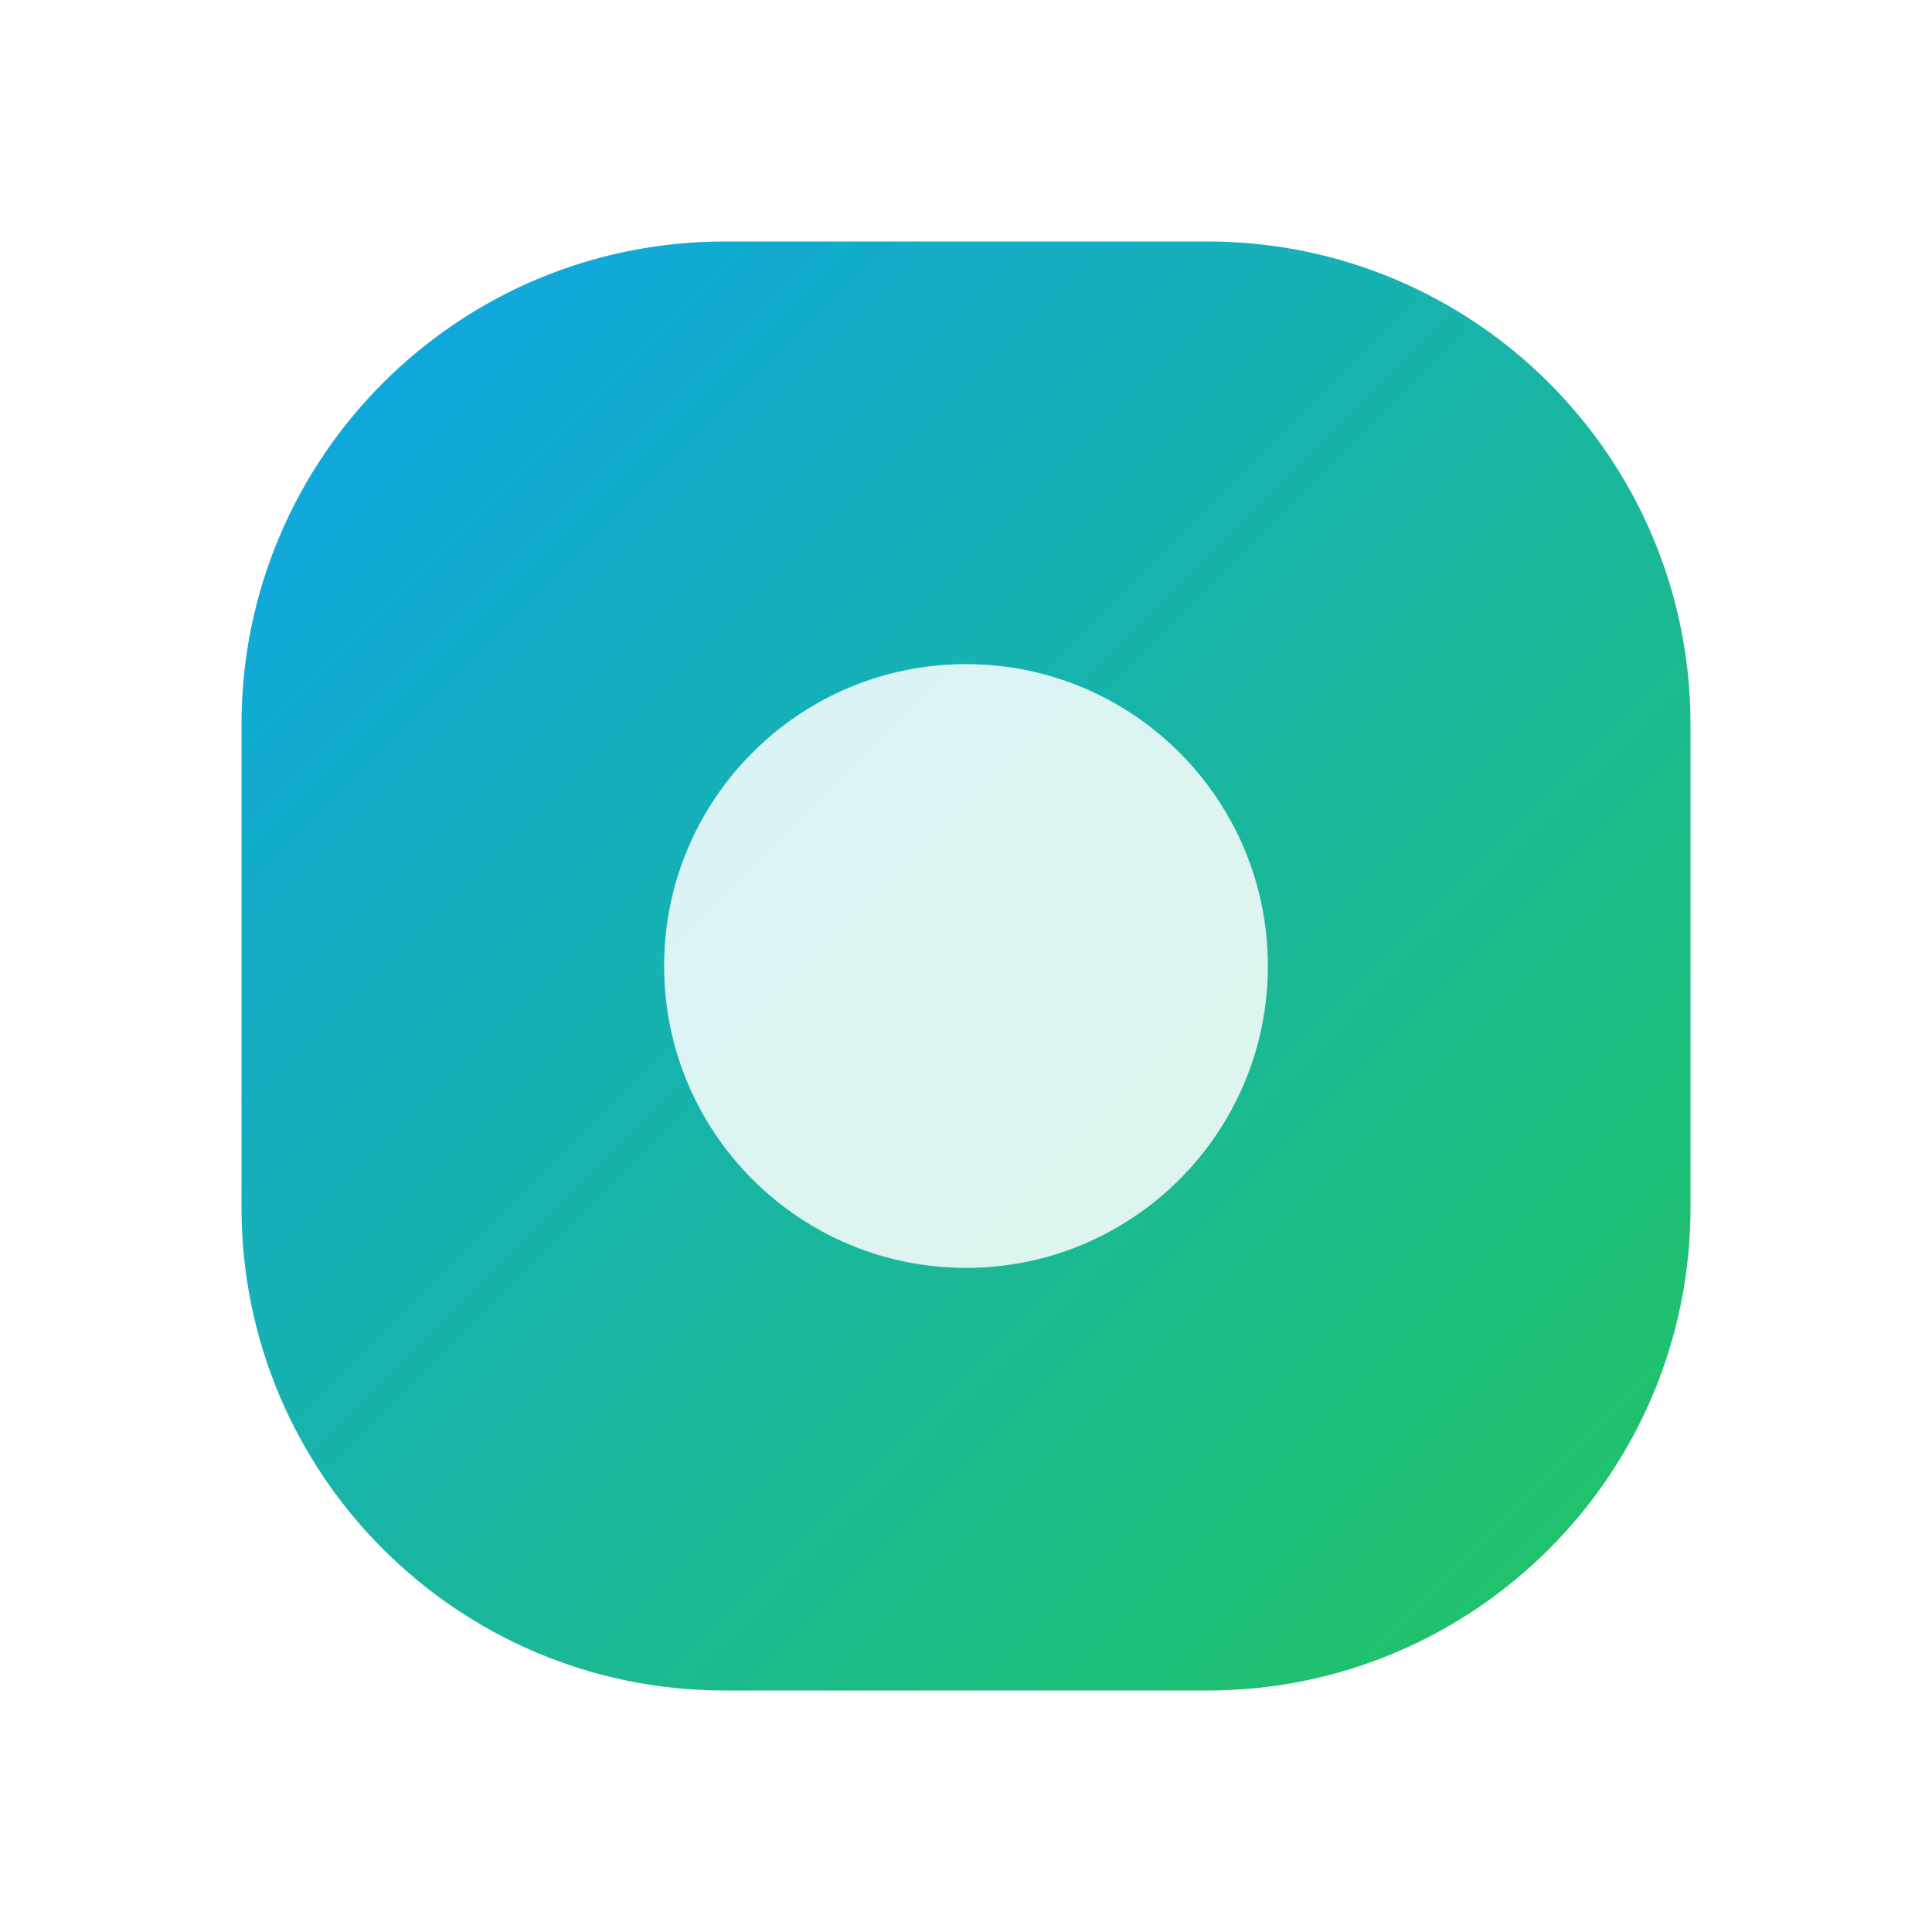
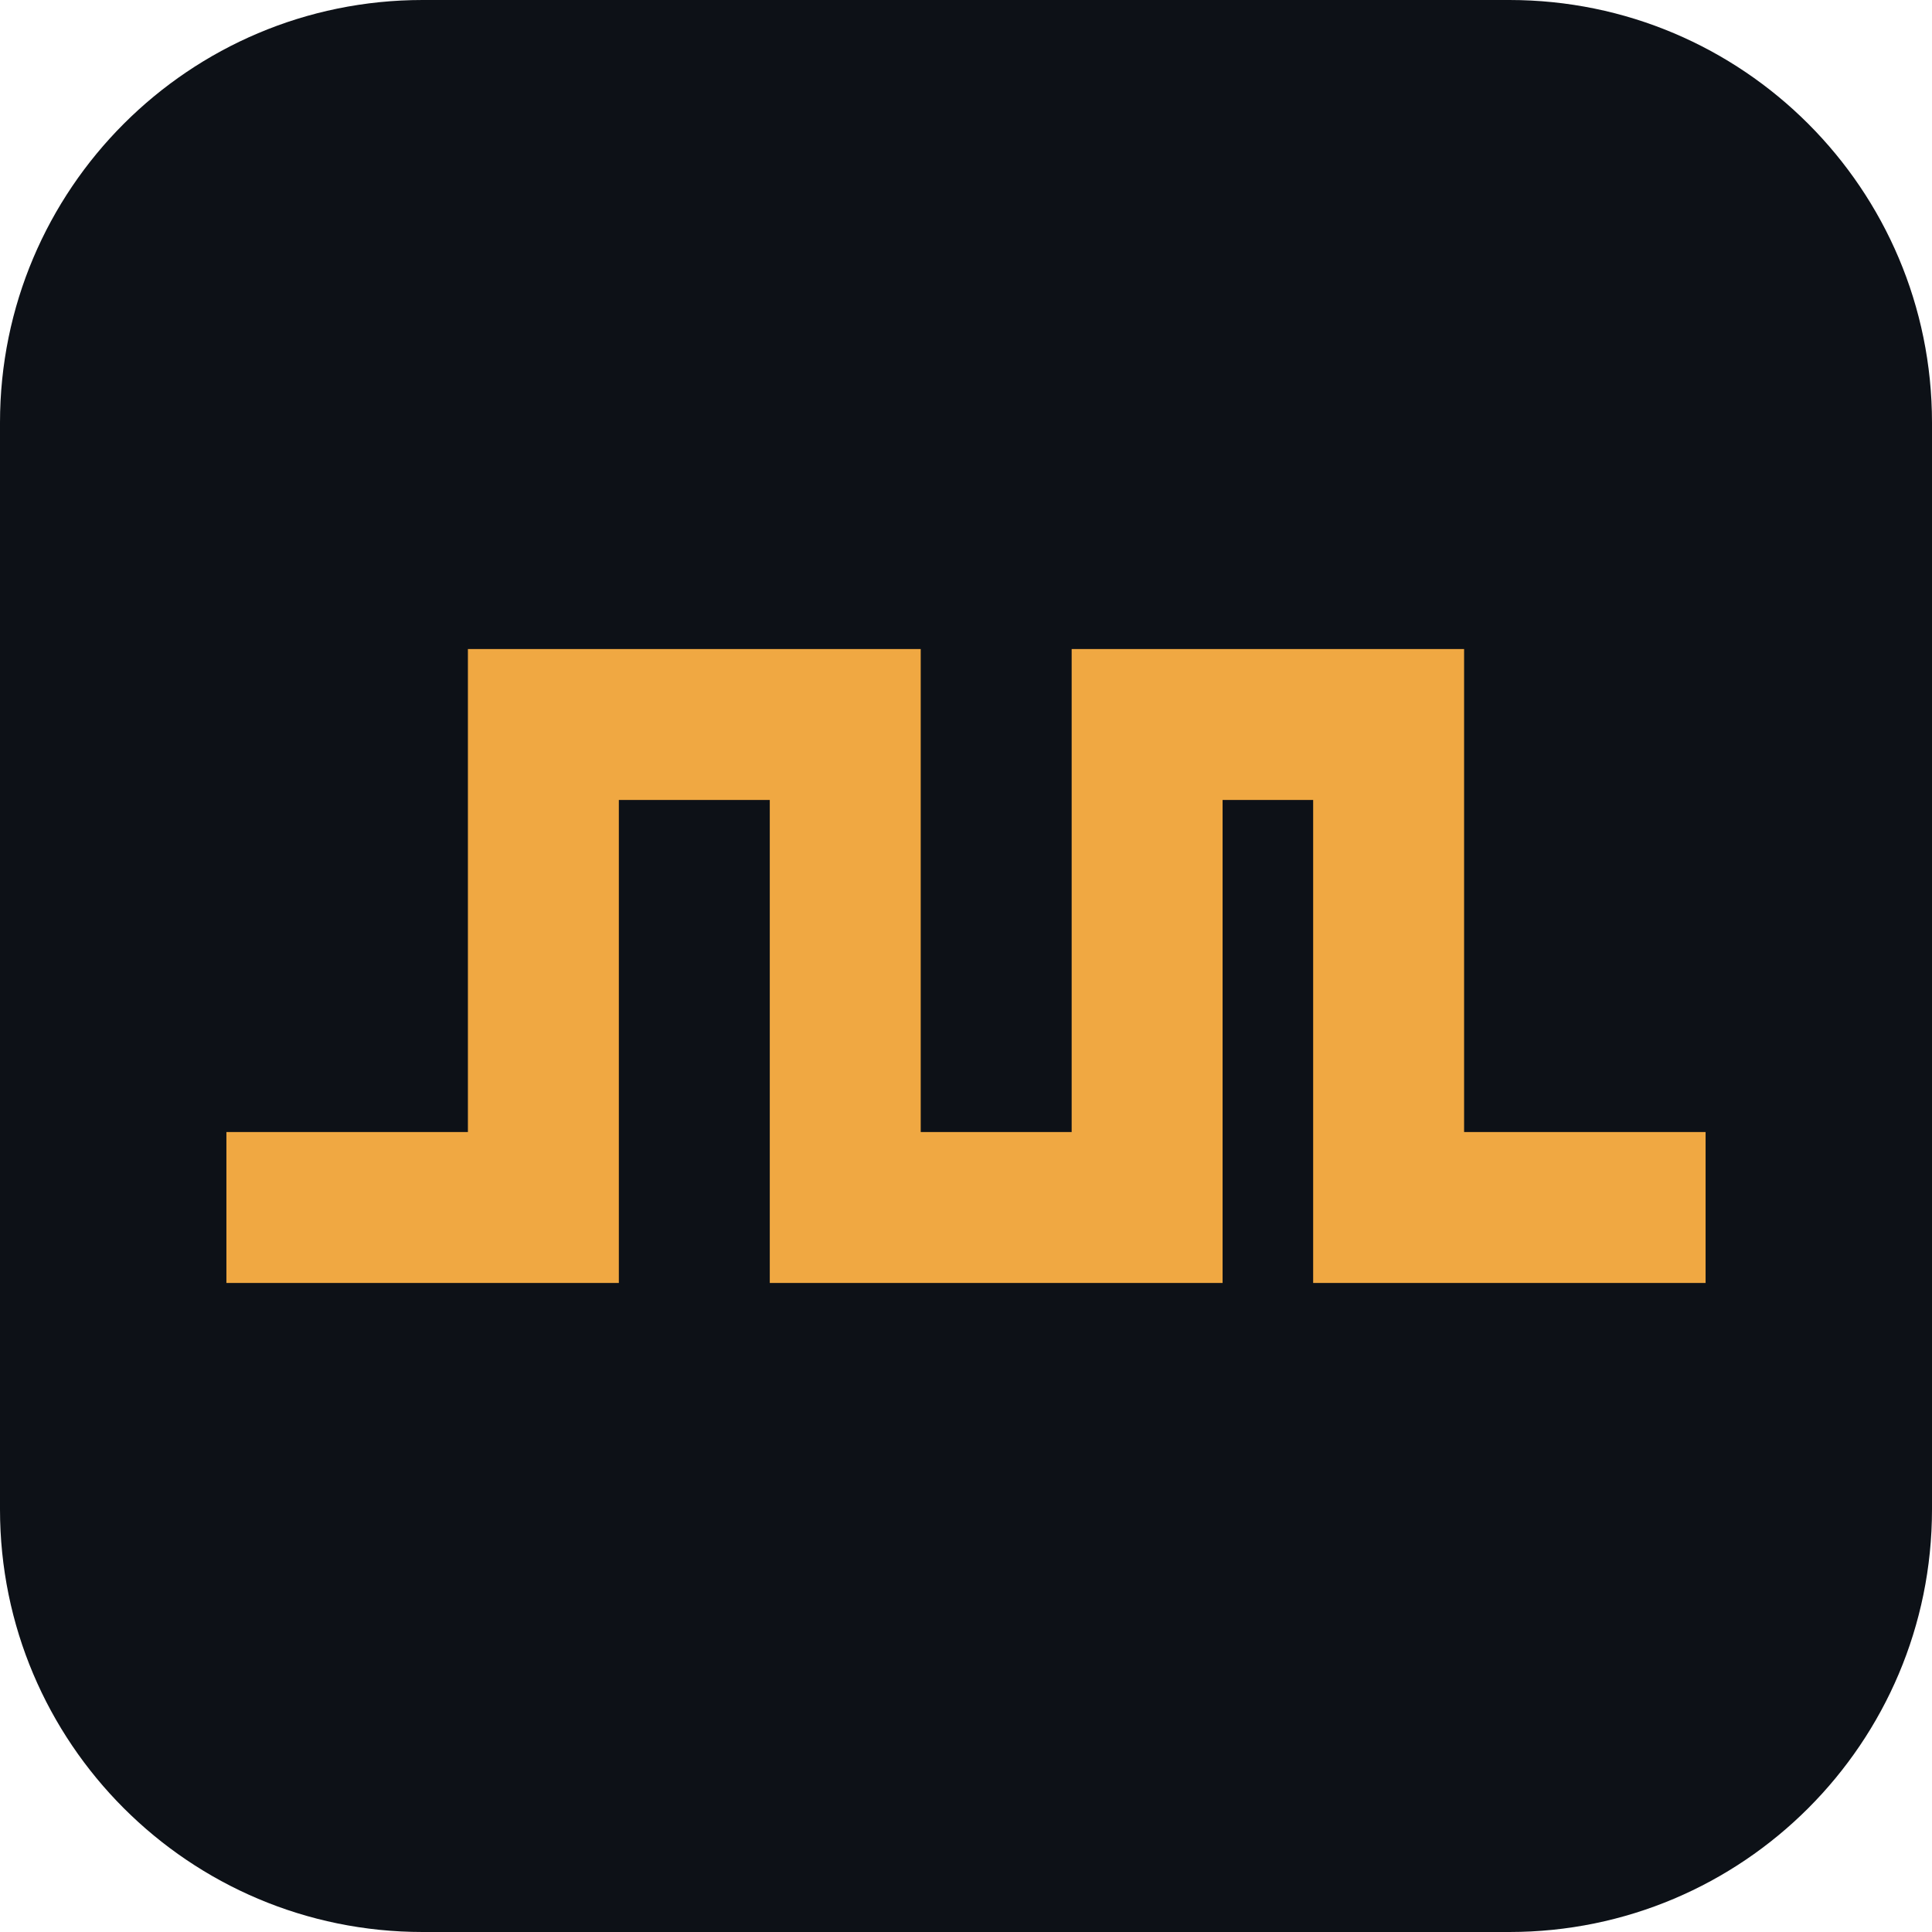
- <svg xmlns="http://www.w3.org/2000/svg" width="64" height="64" viewBox="0 0 64 64">
-   <defs>
-     <linearGradient id="g" x1="0" y1="0" x2="1" y2="1">
-       <stop offset="0" stop-color="#0ea5e9" />
-       <stop offset="1" stop-color="#22c55e" />
-     </linearGradient>
-   </defs>
-   <rect x="8" y="8" width="48" height="48" rx="16" fill="url(#g)" />
-   <circle cx="32" cy="32" r="10" fill="rgba(255,255,255,.85)" />
+ <svg xmlns="http://www.w3.org/2000/svg" viewBox="0 0 64 64">
+   <rect width="64" height="64" rx="14" fill="#0d1117" />
+   <path d="M10 40 h8 v-16 h10 v16 h10 v-16 h8 v16 h8" fill="none" stroke="#f0a842" stroke-width="5" stroke-linecap="square" stroke-linejoin="miter" />
</svg>
